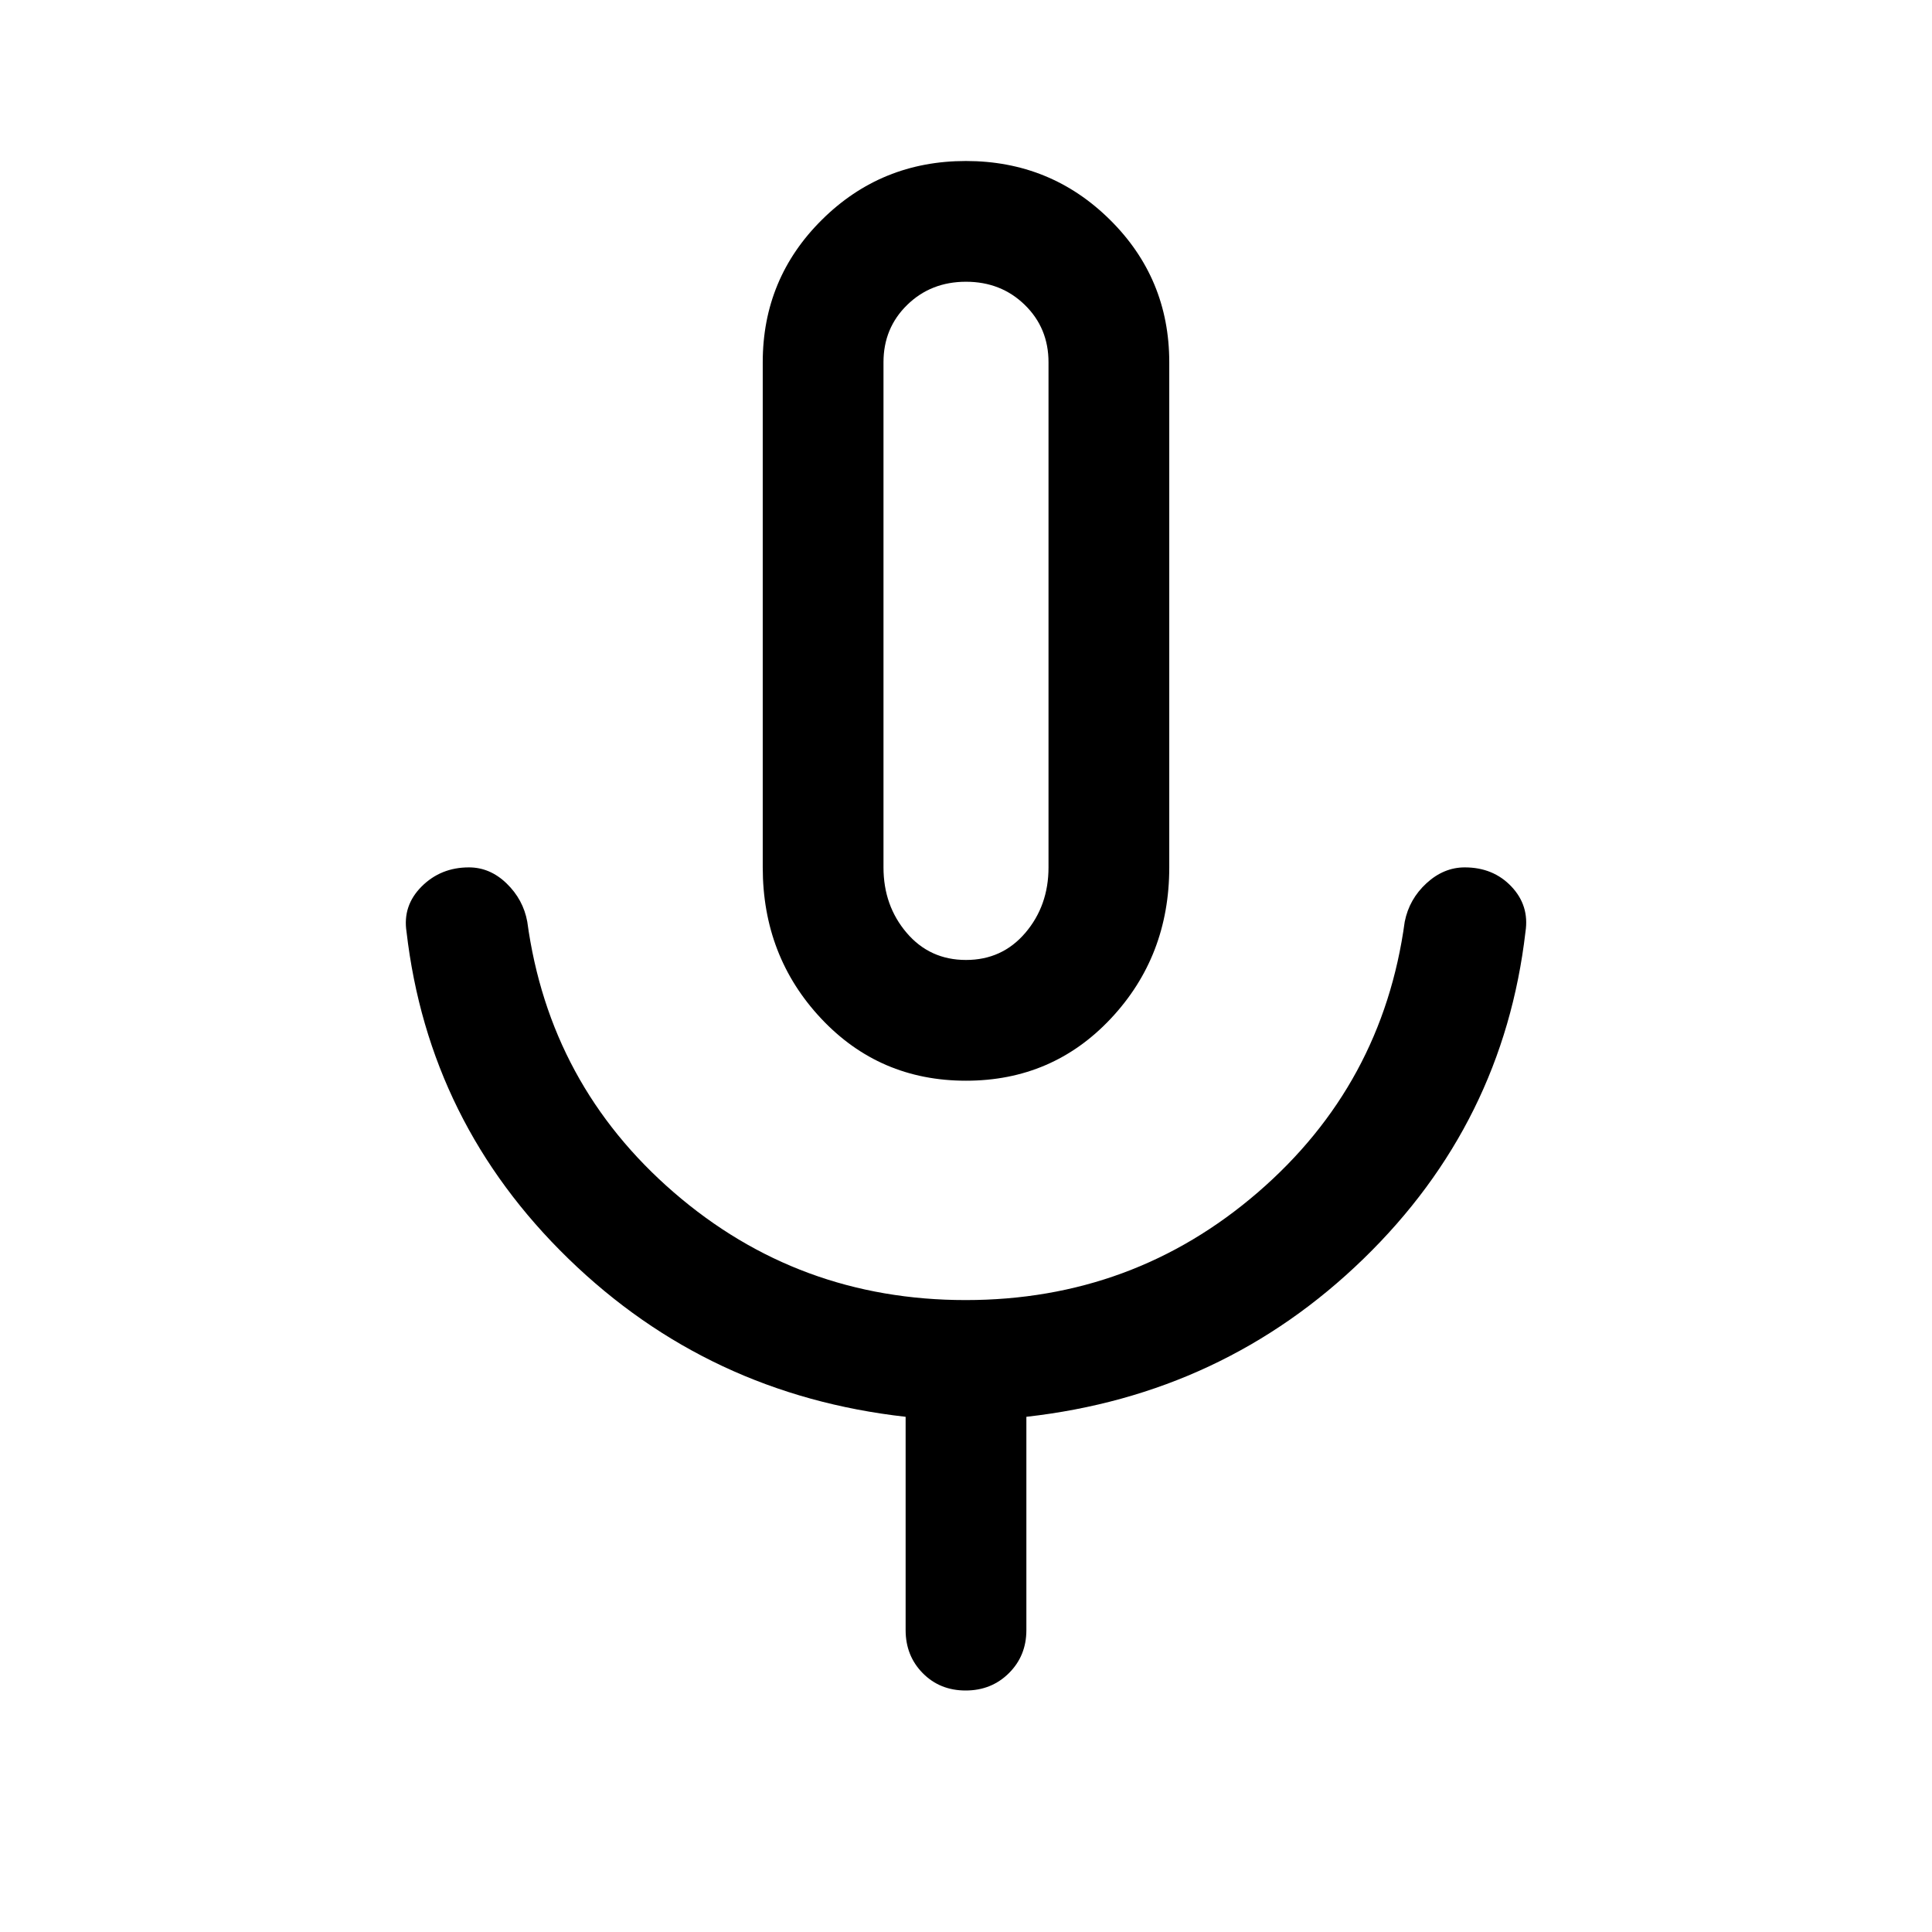
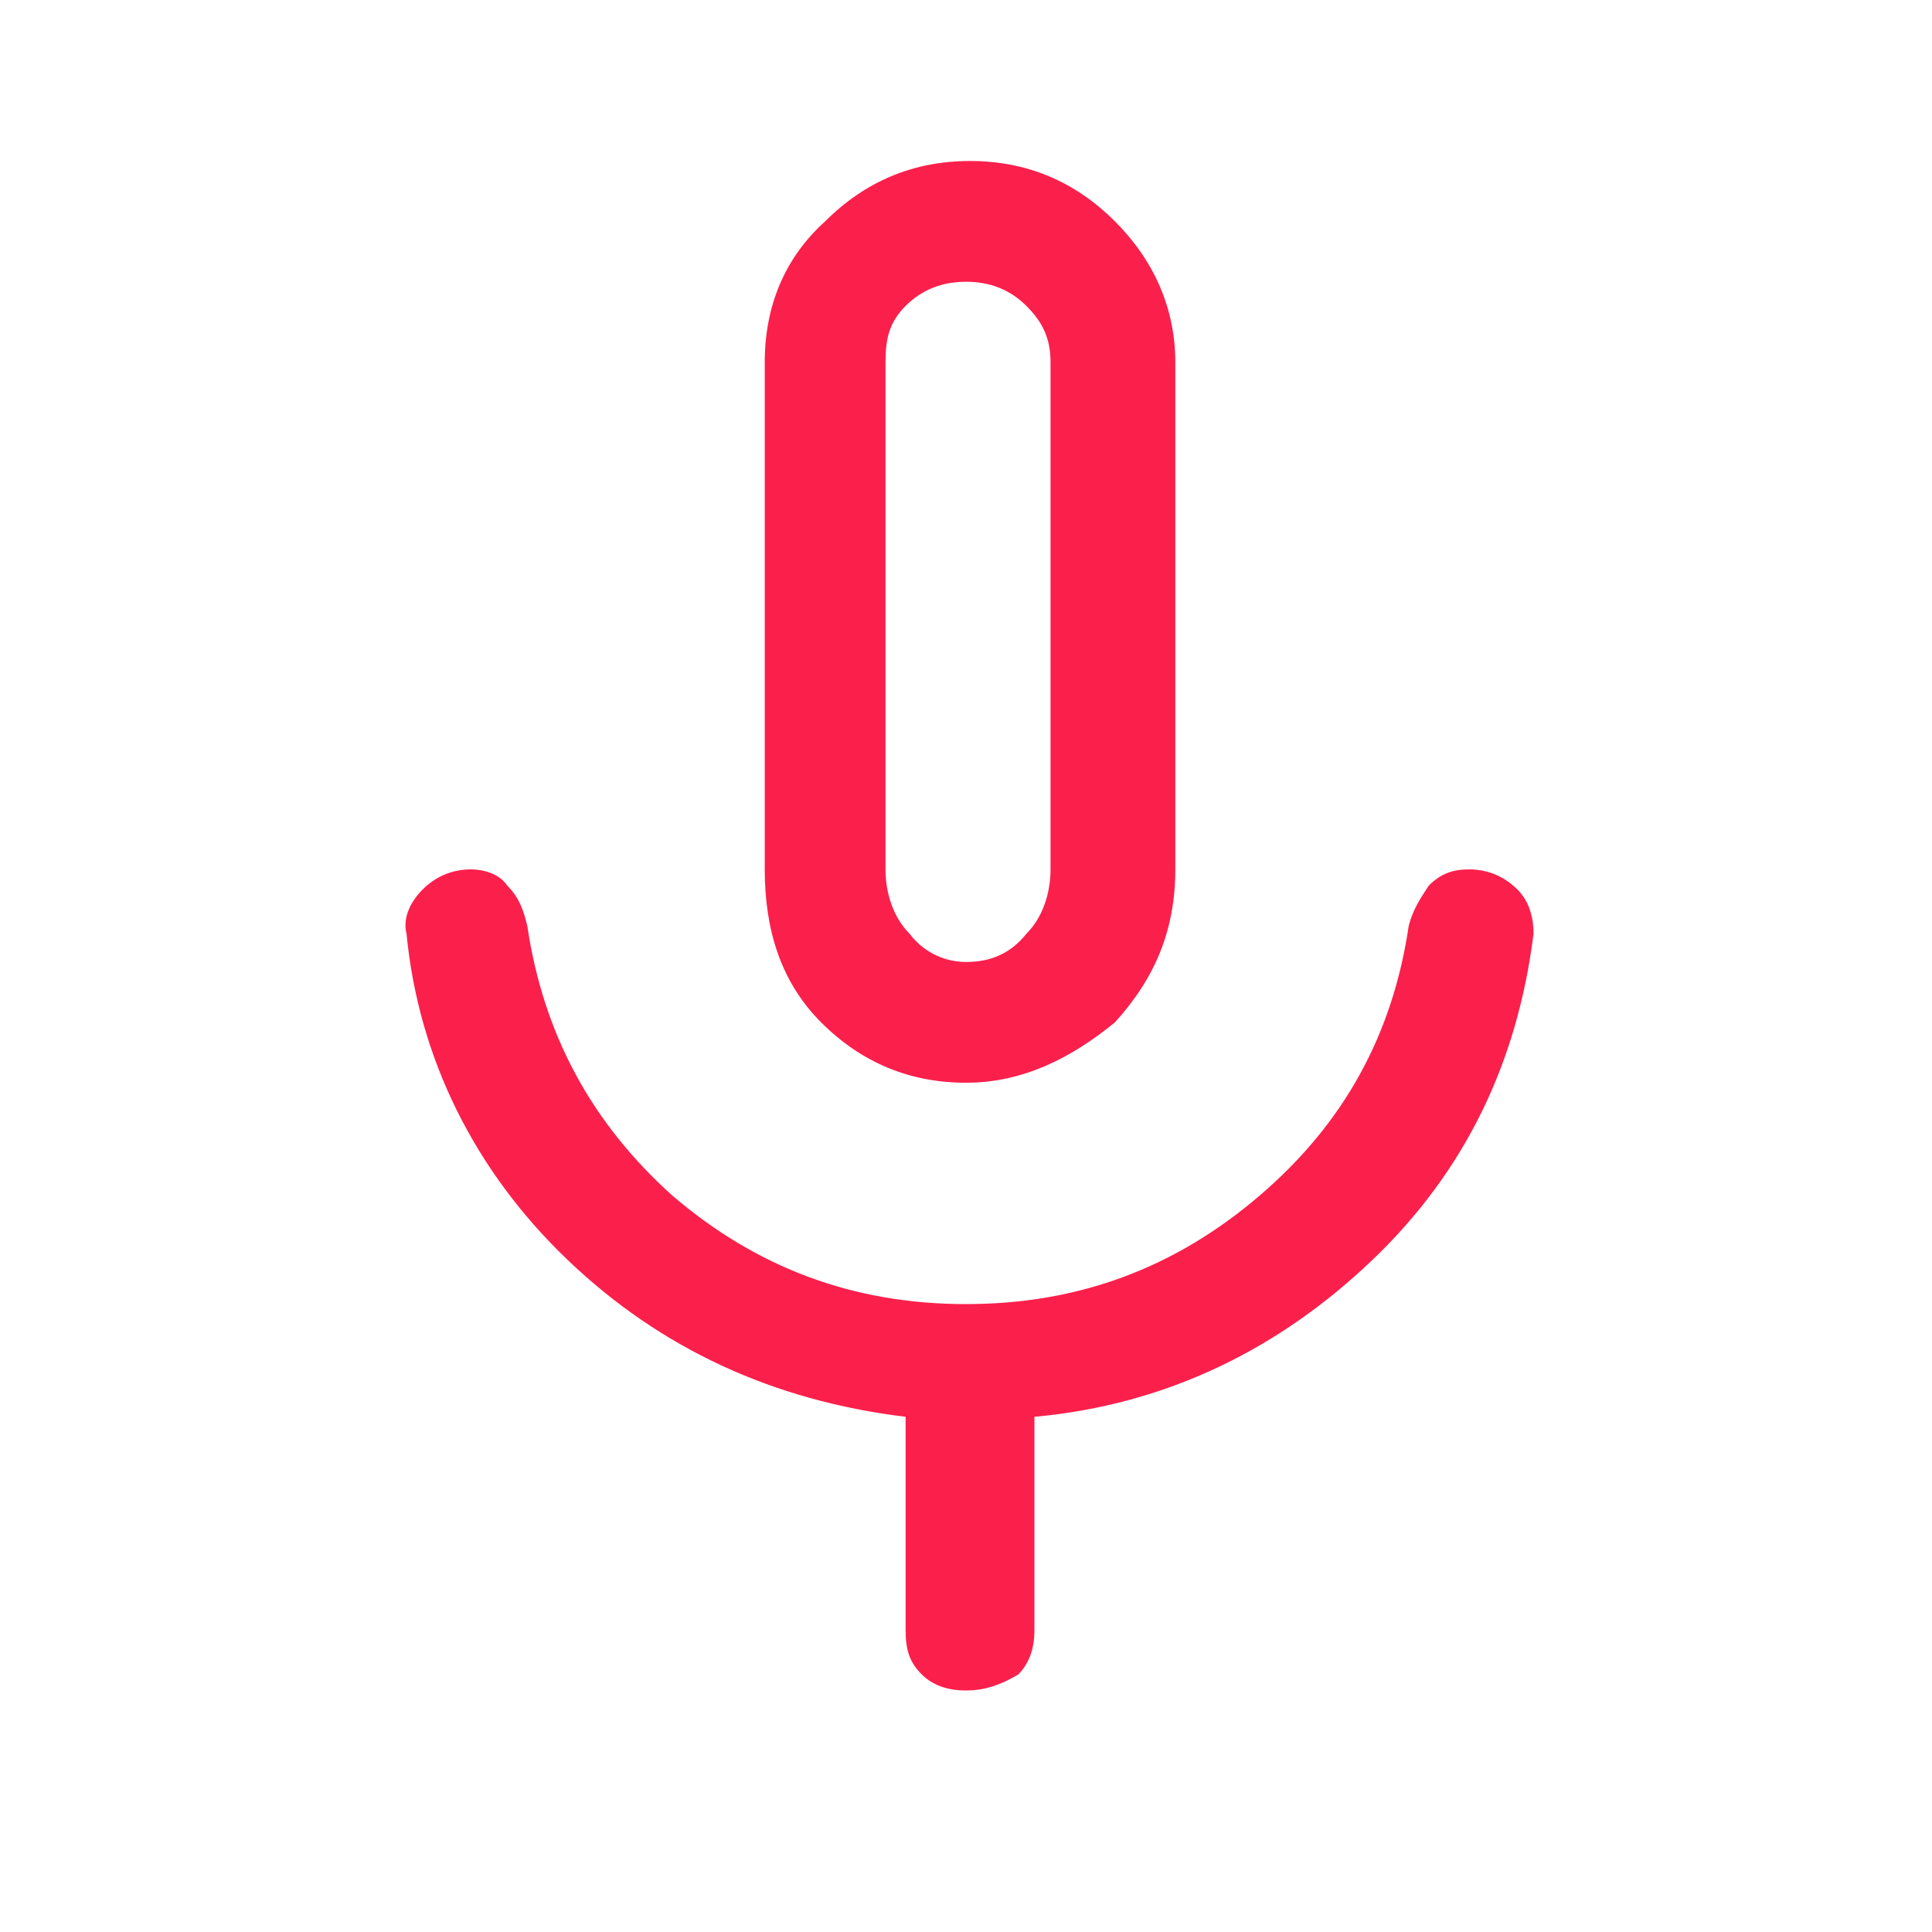
- <svg xmlns="http://www.w3.org/2000/svg" height="48" viewBox="0 -960 960 960" width="48">
-   <path d="M480-423q-43 0-72-30.917-29-30.916-29-75.083v-251q0-41.667 29.441-70.833Q437.882-880 479.941-880t71.559 29.167Q581-821.667 581-780v251q0 44.167-29 75.083Q523-423 480-423Zm0-228Zm-.175 531Q467-120 458.5-128.625T450-150v-106q-98-11-167.5-78.5T202-497q-2-13 7.5-22.5T233-529q10.5 0 18.75 8T262-502q11 81 72.822 134.5 61.821 53.5 145 53.5Q563-314 625-367.5T698-502q2.237-11.25 10.814-19.125Q717.39-529 727.831-529 742-529 751-519.5t7 22.5q-11 95-80.5 162.5T510-256v106q0 12.75-8.675 21.375-8.676 8.625-21.5 8.625ZM480-483q18 0 29.5-13.5T521-529v-251q0-17-11.788-28.5Q497.425-820 480-820q-17.425 0-29.212 11.5Q439-797 439-780v251q0 19 11.5 32.5T480-483Z" />
+ <svg xmlns="http://www.w3.org/2000/svg" version="1.1" id="Layer_1" x="0px" y="0px" viewBox="0 0 48 48" style="enable-background:new 0 0 48 48;" xml:space="preserve">
+   <style type="text/css">
+ 	.st0{fill:#FB1F4C;}
+ </style>
+   <path class="st0" d="M24,26.9c-1.4,0-2.6-0.5-3.6-1.5c-1-1-1.4-2.3-1.4-3.8V9c0-1.4,0.5-2.6,1.5-3.5c1-1,2.2-1.5,3.6-1.5  c1.4,0,2.6,0.5,3.6,1.5c1,1,1.5,2.2,1.5,3.5v12.6c0,1.5-0.5,2.7-1.5,3.8C26.6,26.3,25.4,26.9,24,26.9z M24,42  c-0.4,0-0.8-0.1-1.1-0.4c-0.3-0.3-0.4-0.6-0.4-1.1v-5.3c-3.3-0.4-6.1-1.7-8.4-3.9s-3.7-5-4-8.1c-0.1-0.4,0.1-0.8,0.4-1.1  s0.7-0.5,1.2-0.5c0.3,0,0.7,0.1,0.9,0.4c0.3,0.3,0.4,0.6,0.5,1c0.4,2.7,1.6,4.9,3.6,6.7c2.1,1.8,4.5,2.7,7.3,2.7  c2.8,0,5.2-0.9,7.3-2.7s3.3-4,3.7-6.7c0.1-0.4,0.3-0.7,0.5-1c0.3-0.3,0.6-0.4,1-0.4c0.5,0,0.9,0.2,1.2,0.5c0.3,0.3,0.4,0.7,0.4,1.1  c-0.4,3.2-1.7,5.9-4,8.1s-5.1,3.6-8.4,3.9v5.3c0,0.4-0.1,0.8-0.4,1.1C24.8,41.9,24.4,42,24,42z M24,23.9c0.6,0,1.1-0.2,1.5-0.7  c0.4-0.4,0.6-1,0.6-1.6V9c0-0.6-0.2-1-0.6-1.4C25.1,7.2,24.6,7,24,7s-1.1,0.2-1.5,0.6C22.1,8,22,8.4,22,9v12.6  c0,0.6,0.2,1.2,0.6,1.6C22.9,23.6,23.4,23.9,24,23.9z" />
</svg>
